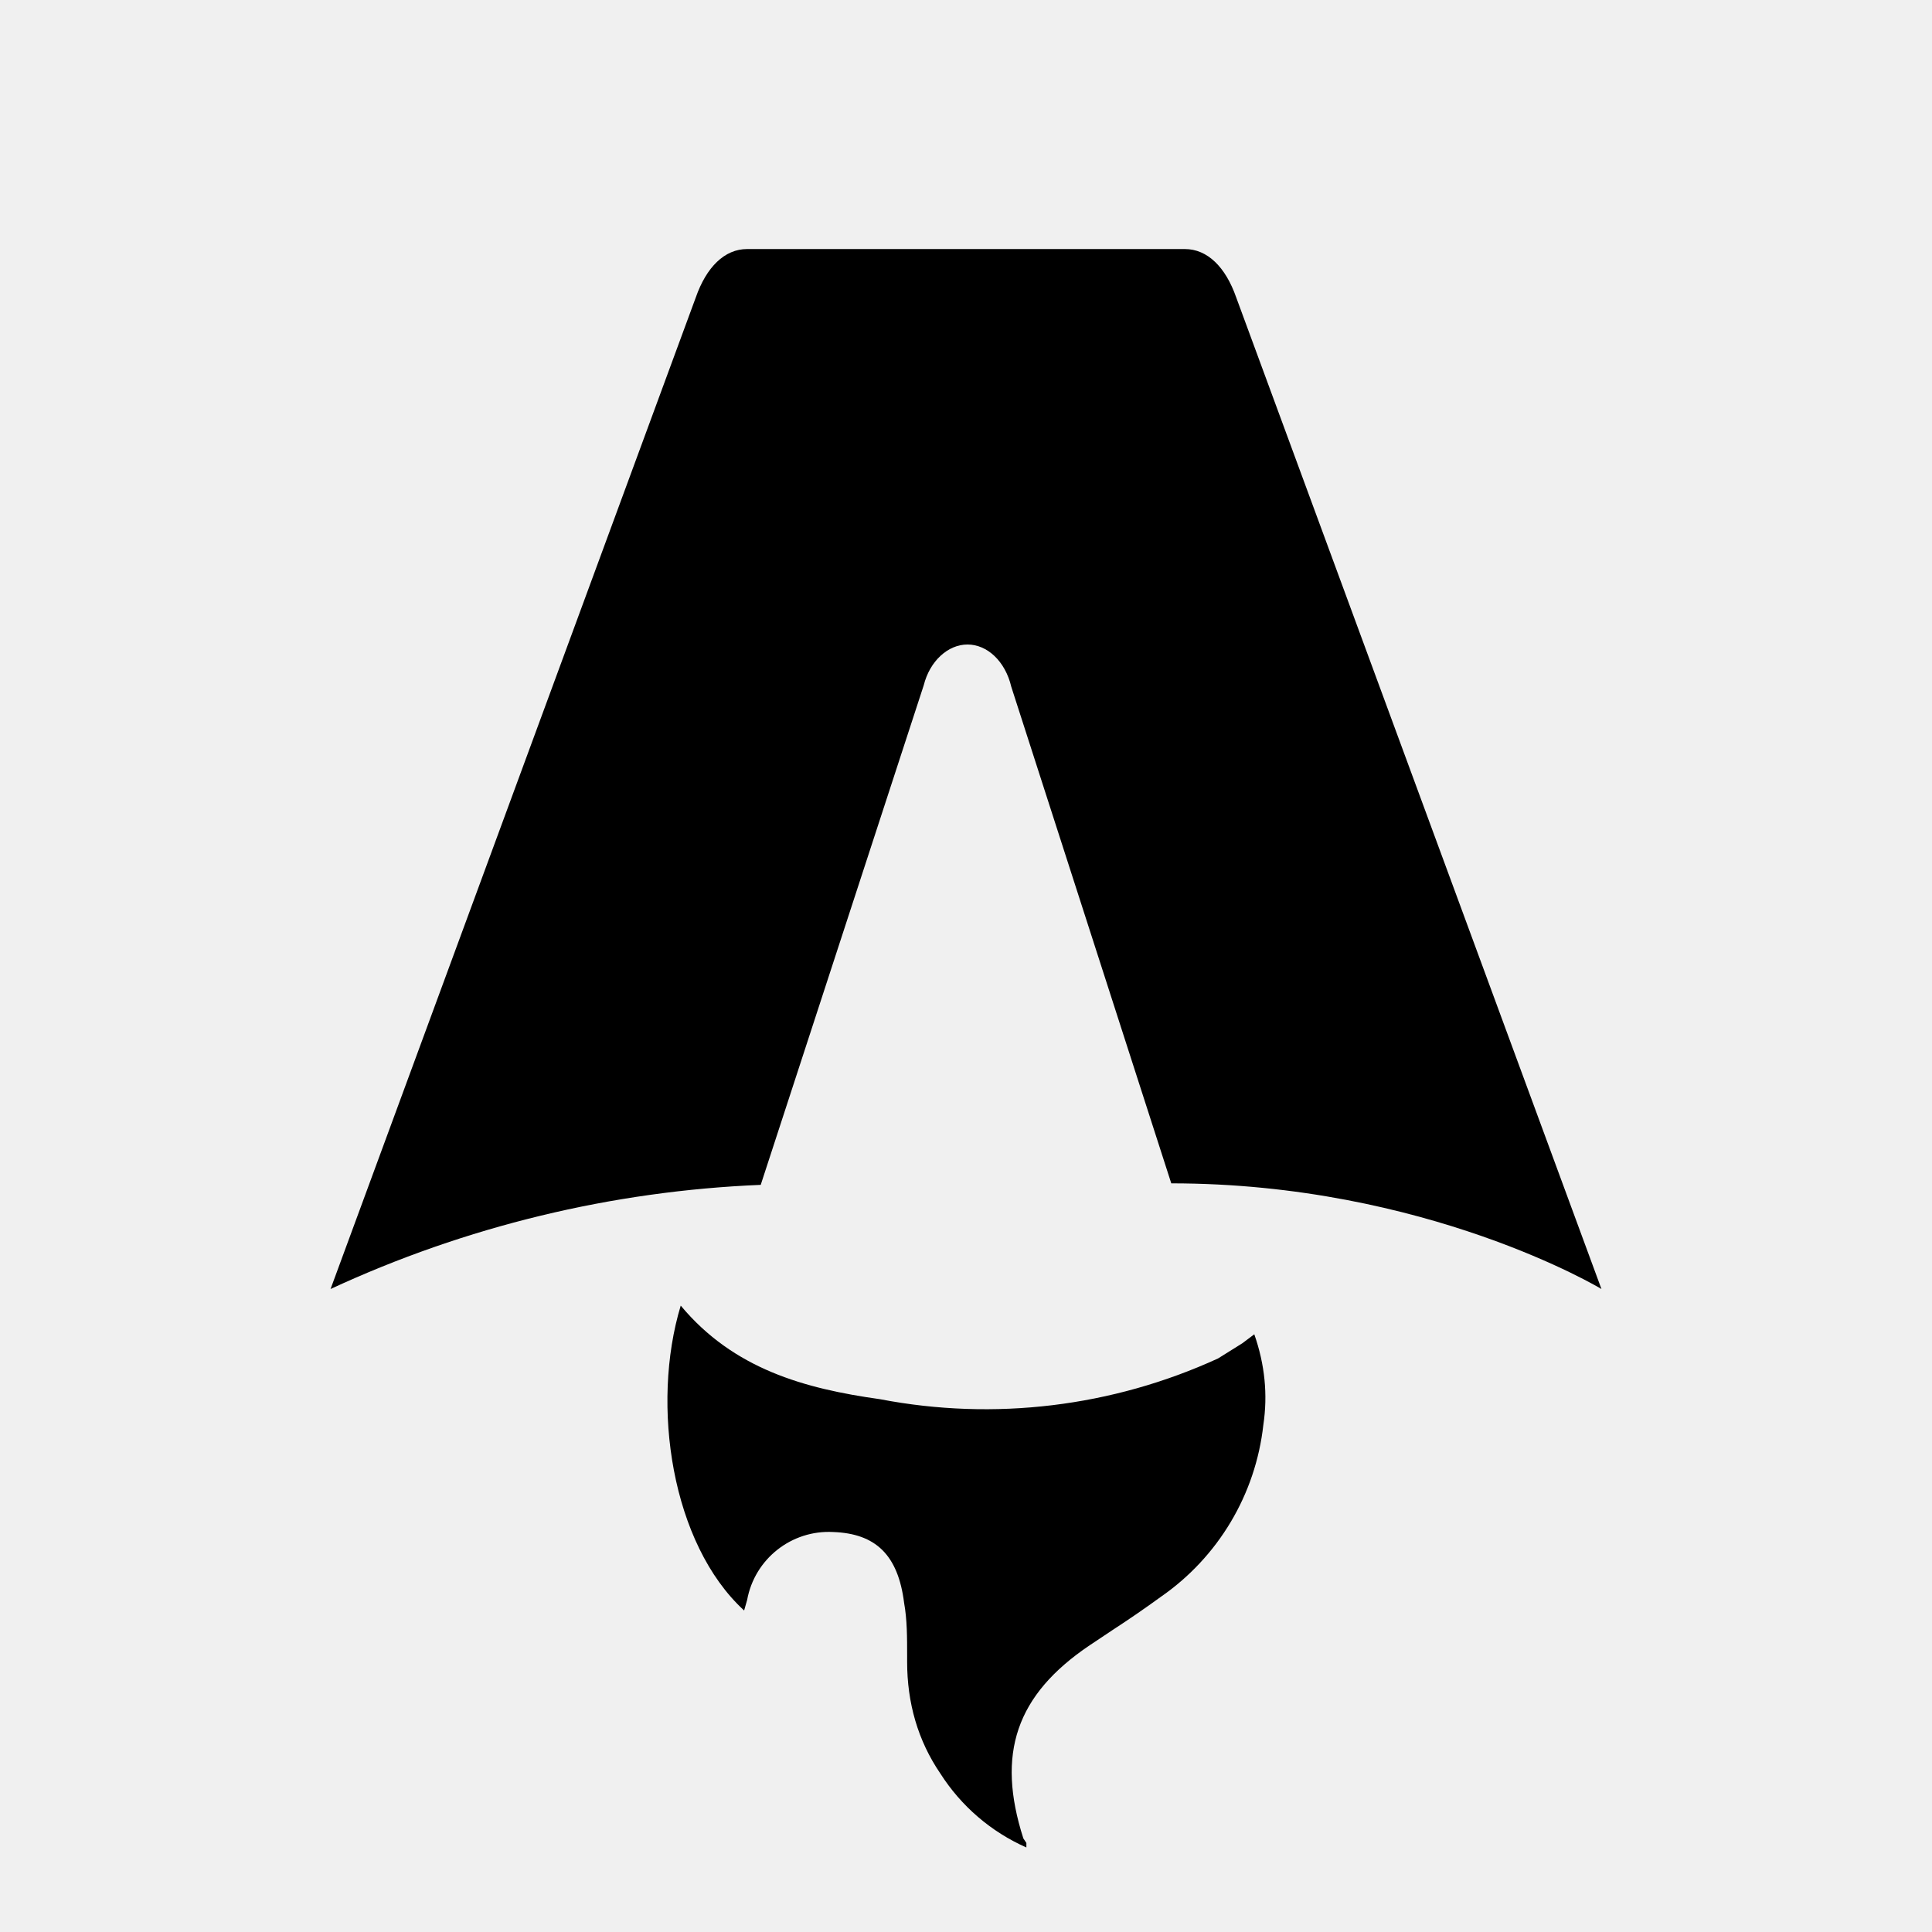
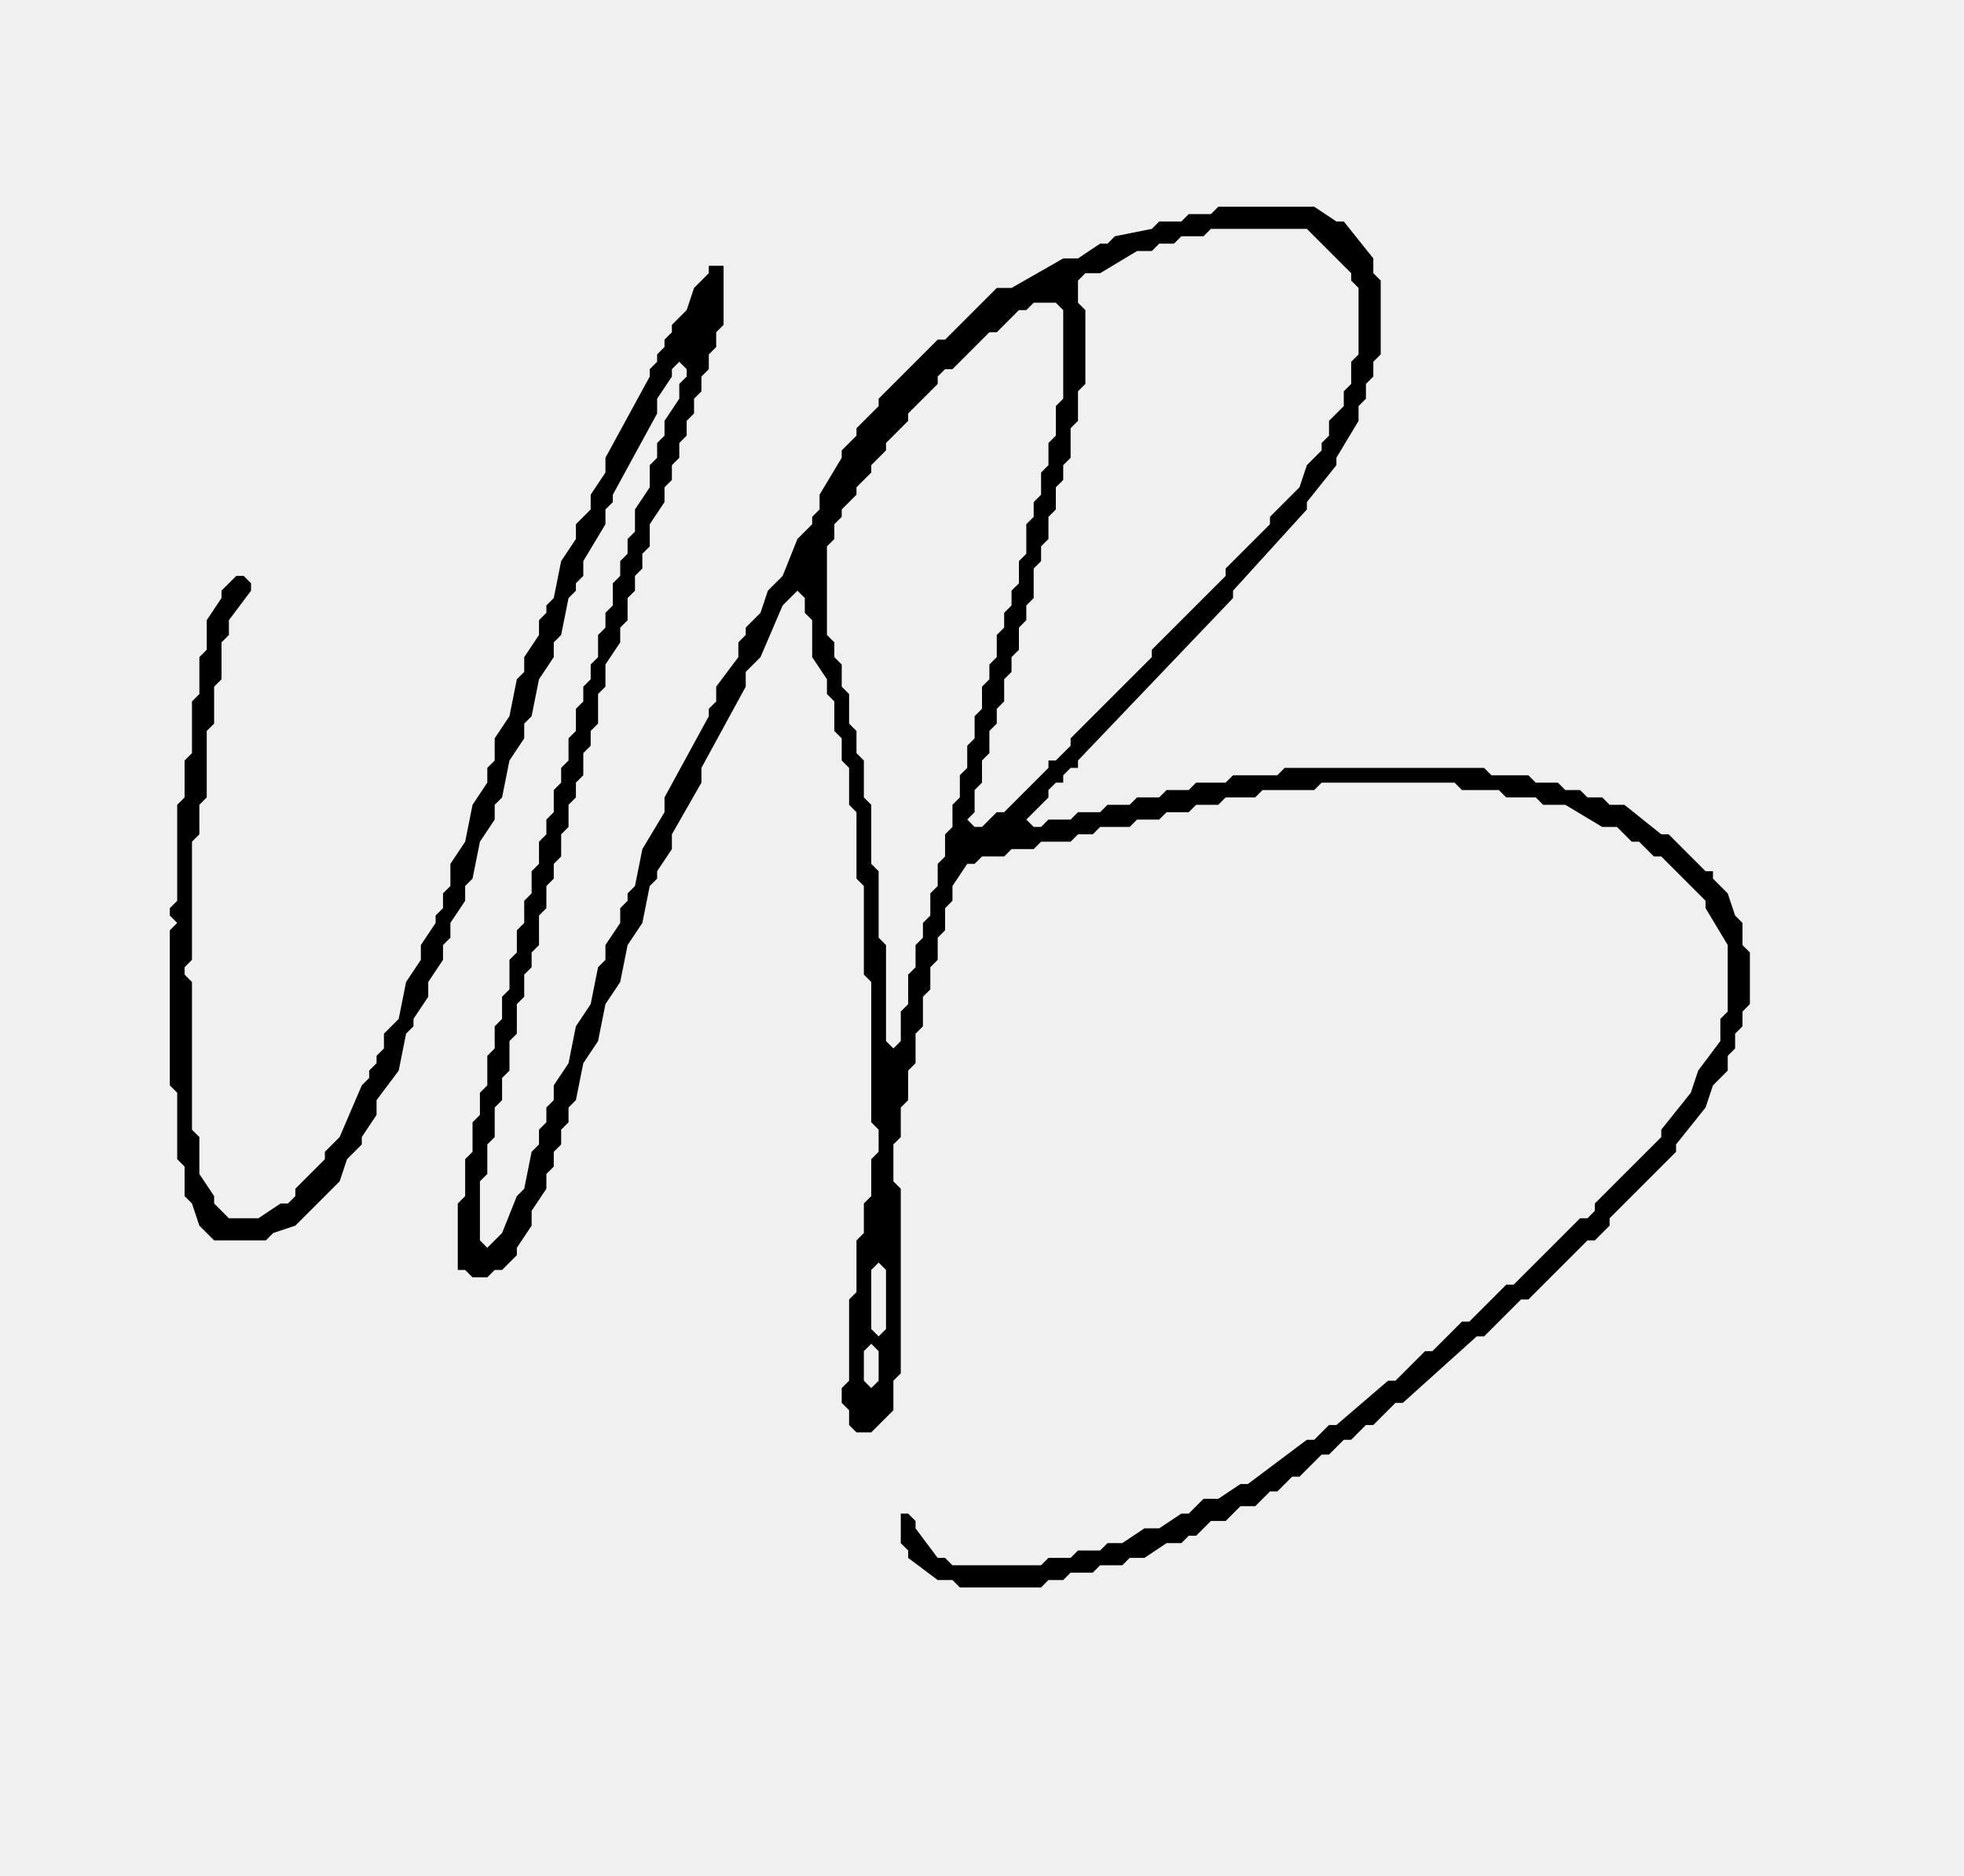
- <svg xmlns="http://www.w3.org/2000/svg" fill="none" viewBox="0 0 128 128">
-   <path d="M50.4 78.5a75.1 75.1 0 0 0-28.5 6.9l24.2-65.7c.7-2 1.9-3.2 3.4-3.2h29c1.5 0 2.7 1.2 3.4 3.2l24.2 65.7s-11.6-7-28.5-7L67 45.5c-.4-1.7-1.6-2.8-2.9-2.8-1.3 0-2.5 1.1-2.9 2.7L50.4 78.5Zm-1.1 28.2Zm-4.2-20.2c-2 6.6-.6 15.8 4.2 20.2a17.5 17.5 0 0 1 .2-.7 5.5 5.5 0 0 1 5.7-4.5c2.8.1 4.3 1.5 4.7 4.7.2 1.1.2 2.3.2 3.5v.4c0 2.7.7 5.2 2.2 7.4a13 13 0 0 0 5.7 4.9v-.3l-.2-.3c-1.8-5.6-.5-9.5 4.4-12.8l1.5-1a73 73 0 0 0 3.2-2.2 16 16 0 0 0 6.8-11.4c.3-2 .1-4-.6-6l-.8.6-1.6 1a37 37 0 0 1-22.4 2.7c-5-.7-9.7-2-13.2-6.2Z" />
-   <style>
-         path { fill: #000; }
-         @media (prefers-color-scheme: dark) {
-             path { fill: #FFF; }
-         }
-     </style>
+ <svg xmlns="http://www.w3.org/2000/svg" viewBox="0 0 266 254" role="img" aria-label="MB">
+   <path d="M 237 129 L 236 128 L 236 125 L 235 124 L 234 121 L 232 119 L 232 118 L 231 118 L 226 113 L 225 113 L 220 109 L 218 109 L 217 108 L 215 108 L 214 107 L 212 107 L 211 106 L 208 106 L 207 105 L 202 105 L 201 104 L 174 104 L 173 105 L 167 105 L 166 106 L 162 106 L 161 107 L 158 107 L 157 108 L 154 108 L 153 109 L 150 109 L 149 110 L 146 110 L 145 111 L 142 111 L 141 112 L 140 112 L 139 111 L 142 108 L 142 107 L 143 106 L 144 106 L 144 105 L 145 104 L 146 104 L 146 103 L 167 81 L 167 80 L 177 69 L 177 68 L 181 63 L 181 62 L 184 57 L 184 55 L 185 54 L 185 52 L 186 51 L 186 49 L 187 48 L 187 38 L 186 37 L 186 35 L 182 30 L 181 30 L 178 28 L 165 28 L 164 29 L 161 29 L 160 30 L 157 30 L 156 31 L 151 32 L 150 33 L 149 33 L 146 35 L 144 35 L 137 39 L 135 39 L 128 46 L 127 46 L 119 54 L 119 55 L 116 58 L 116 59 L 114 61 L 114 62 L 111 67 L 111 69 L 110 70 L 110 71 L 108 73 L 106 78 L 104 80 L 103 83 L 101 85 L 101 86 L 100 87 L 100 89 L 97 93 L 97 95 L 96 96 L 96 97 L 90 108 L 90 110 L 87 115 L 86 120 L 85 121 L 85 122 L 84 123 L 84 125 L 82 128 L 82 130 L 81 131 L 80 136 L 78 139 L 77 144 L 75 147 L 75 149 L 74 150 L 74 152 L 73 153 L 73 155 L 72 156 L 71 161 L 70 162 L 68 167 L 66 169 L 65 168 L 65 160 L 66 159 L 66 155 L 67 154 L 67 150 L 68 149 L 68 146 L 69 145 L 69 141 L 70 140 L 70 136 L 71 135 L 71 132 L 72 131 L 72 129 L 73 128 L 73 124 L 74 123 L 74 120 L 75 119 L 75 117 L 76 116 L 76 113 L 77 112 L 77 109 L 78 108 L 78 106 L 79 105 L 79 102 L 80 101 L 80 99 L 81 98 L 81 94 L 82 93 L 82 90 L 84 87 L 84 85 L 85 84 L 85 81 L 86 80 L 86 78 L 87 77 L 87 75 L 88 74 L 88 71 L 90 68 L 90 66 L 91 65 L 91 63 L 92 62 L 92 60 L 93 59 L 93 57 L 94 56 L 94 54 L 95 53 L 95 51 L 96 50 L 96 48 L 97 47 L 97 45 L 98 44 L 98 36 L 96 36 L 96 37 L 94 39 L 93 42 L 91 44 L 91 45 L 90 46 L 90 47 L 89 48 L 89 49 L 88 50 L 88 51 L 82 62 L 82 64 L 80 67 L 80 69 L 78 71 L 78 73 L 76 76 L 75 81 L 74 82 L 74 83 L 73 84 L 73 86 L 71 89 L 71 91 L 70 92 L 69 97 L 67 100 L 67 103 L 66 104 L 66 106 L 64 109 L 63 114 L 61 117 L 61 120 L 60 121 L 60 123 L 59 124 L 59 125 L 57 128 L 57 130 L 55 133 L 54 138 L 52 140 L 52 142 L 51 143 L 51 144 L 50 145 L 50 146 L 49 147 L 46 154 L 44 156 L 44 157 L 40 161 L 40 162 L 39 163 L 38 163 L 35 165 L 31 165 L 29 163 L 29 162 L 27 159 L 27 154 L 26 153 L 26 133 L 25 132 L 25 131 L 26 130 L 26 114 L 27 113 L 27 109 L 28 108 L 28 99 L 29 98 L 29 93 L 30 92 L 30 87 L 31 86 L 31 84 L 34 80 L 34 79 L 33 78 L 32 78 L 30 80 L 30 81 L 28 84 L 28 88 L 27 89 L 27 94 L 26 95 L 26 102 L 25 103 L 25 108 L 24 109 L 24 122 L 23 123 L 23 124 L 24 125 L 23 126 L 23 147 L 24 148 L 24 157 L 25 158 L 25 162 L 26 163 L 27 166 L 29 168 L 36 168 L 37 167 L 40 166 L 46 160 L 47 157 L 49 155 L 49 154 L 51 151 L 51 149 L 54 145 L 55 140 L 56 139 L 56 138 L 58 135 L 58 133 L 60 130 L 60 128 L 61 127 L 61 125 L 63 122 L 63 120 L 64 119 L 65 114 L 67 111 L 67 109 L 68 108 L 69 103 L 71 100 L 71 98 L 72 97 L 73 92 L 75 89 L 75 87 L 76 86 L 77 81 L 78 80 L 78 79 L 79 78 L 79 76 L 82 71 L 82 69 L 83 68 L 83 67 L 89 56 L 90 57 L 90 59 L 89 60 L 89 62 L 88 63 L 88 66 L 86 69 L 86 72 L 85 73 L 85 75 L 84 76 L 84 78 L 83 79 L 83 82 L 82 83 L 82 85 L 81 86 L 81 89 L 80 90 L 80 92 L 79 93 L 79 95 L 78 96 L 78 99 L 77 100 L 77 103 L 76 104 L 76 106 L 75 107 L 75 110 L 74 111 L 74 113 L 73 114 L 73 117 L 72 118 L 72 121 L 71 122 L 71 125 L 70 126 L 70 129 L 69 130 L 69 134 L 68 135 L 68 138 L 67 139 L 67 142 L 66 143 L 66 147 L 65 148 L 65 151 L 64 152 L 64 156 L 63 157 L 63 162 L 62 163 L 62 172 L 63 172 L 64 173 L 66 173 L 67 172 L 68 172 L 70 170 L 70 169 L 72 166 L 72 164 L 74 161 L 74 159 L 75 158 L 75 156 L 76 155 L 76 153 L 77 152 L 77 150 L 78 149 L 79 144 L 81 141 L 82 136 L 84 133 L 85 128 L 87 125 L 88 120 L 89 119 L 89 118 L 91 115 L 91 113 L 95 106 L 95 104 L 101 93 L 101 91 L 103 89 L 106 82 L 108 80 L 109 81 L 109 83 L 110 84 L 110 89 L 112 92 L 112 94 L 113 95 L 113 99 L 114 100 L 114 103 L 115 104 L 115 109 L 116 110 L 116 119 L 117 120 L 117 132 L 118 133 L 118 152 L 119 153 L 119 156 L 118 157 L 118 162 L 117 163 L 117 167 L 116 168 L 116 175 L 115 176 L 115 187 L 114 188 L 114 190 L 115 191 L 115 193 L 116 194 L 118 194 L 121 191 L 121 187 L 122 186 L 122 161 L 121 160 L 121 155 L 122 154 L 122 150 L 123 149 L 123 145 L 124 144 L 124 140 L 125 139 L 125 135 L 126 134 L 126 131 L 127 130 L 127 127 L 128 126 L 128 123 L 129 122 L 129 120 L 131 117 L 132 117 L 133 116 L 136 116 L 137 115 L 140 115 L 141 114 L 145 114 L 146 113 L 148 113 L 149 112 L 153 112 L 154 111 L 157 111 L 158 110 L 161 110 L 162 109 L 165 109 L 166 108 L 170 108 L 171 107 L 178 107 L 179 106 L 197 106 L 198 107 L 203 107 L 204 108 L 208 108 L 209 109 L 212 109 L 217 112 L 219 112 L 221 114 L 222 114 L 224 116 L 225 116 L 231 122 L 231 123 L 234 128 L 234 137 L 233 138 L 233 141 L 230 145 L 229 148 L 225 153 L 225 154 L 216 163 L 216 164 L 215 165 L 214 165 L 205 174 L 204 174 L 199 179 L 198 179 L 194 183 L 193 183 L 189 187 L 188 187 L 181 193 L 180 193 L 178 195 L 177 195 L 169 201 L 168 201 L 165 203 L 163 203 L 161 205 L 160 205 L 157 207 L 155 207 L 152 209 L 150 209 L 149 210 L 146 210 L 145 211 L 142 211 L 141 212 L 129 212 L 128 211 L 127 211 L 124 207 L 124 206 L 123 205 L 122 205 L 122 209 L 123 210 L 123 211 L 127 214 L 129 214 L 130 215 L 141 215 L 142 214 L 144 214 L 145 213 L 148 213 L 149 212 L 152 212 L 153 211 L 155 211 L 158 209 L 160 209 L 161 208 L 162 208 L 164 206 L 166 206 L 168 204 L 170 204 L 172 202 L 173 202 L 175 200 L 176 200 L 179 197 L 180 197 L 182 195 L 183 195 L 185 193 L 186 193 L 189 190 L 190 190 L 200 181 L 201 181 L 206 176 L 207 176 L 215 168 L 216 168 L 218 166 L 218 165 L 227 156 L 227 155 L 231 150 L 232 147 L 234 145 L 234 143 L 235 142 L 235 140 L 236 139 L 236 137 L 237 136 Z M 118 182 L 119 183 L 119 187 L 118 188 L 117 187 L 117 183 Z M 119 171 L 120 172 L 120 180 L 119 181 L 118 180 L 118 172 Z M 91 51 L 92 52 L 92 54 L 90 57 L 89 56 L 89 54 Z M 91 50 L 92 49 L 93 50 L 93 51 L 92 52 L 91 51 Z M 143 41 L 144 42 L 144 54 L 143 55 L 143 59 L 142 60 L 142 63 L 141 64 L 141 67 L 140 68 L 140 70 L 139 71 L 139 75 L 138 76 L 138 79 L 137 80 L 137 82 L 136 83 L 136 85 L 135 86 L 135 89 L 134 90 L 134 92 L 133 93 L 133 96 L 132 97 L 132 100 L 131 101 L 131 104 L 130 105 L 130 108 L 129 109 L 129 112 L 128 113 L 128 116 L 127 117 L 127 120 L 126 121 L 126 124 L 125 125 L 125 127 L 124 128 L 124 131 L 123 132 L 123 136 L 122 137 L 122 141 L 121 142 L 120 141 L 120 128 L 119 127 L 119 118 L 118 117 L 118 109 L 117 108 L 117 103 L 116 102 L 116 99 L 115 98 L 115 94 L 114 93 L 114 90 L 113 89 L 113 87 L 112 86 L 112 74 L 113 73 L 113 71 L 114 70 L 114 69 L 116 67 L 116 66 L 118 64 L 118 63 L 120 61 L 120 60 L 123 57 L 123 56 L 127 52 L 127 51 L 128 50 L 129 50 L 134 45 L 135 45 L 138 42 L 139 42 L 140 41 Z M 177 31 L 183 37 L 183 38 L 184 39 L 184 48 L 183 49 L 183 52 L 182 53 L 182 55 L 180 57 L 180 59 L 179 60 L 179 61 L 177 63 L 176 66 L 172 70 L 172 71 L 166 77 L 166 78 L 156 88 L 156 89 L 145 100 L 145 101 L 143 103 L 142 103 L 142 104 L 136 110 L 135 110 L 133 112 L 132 112 L 131 111 L 132 110 L 132 107 L 133 106 L 133 103 L 134 102 L 134 99 L 135 98 L 135 96 L 136 95 L 136 92 L 137 91 L 137 89 L 138 88 L 138 85 L 139 84 L 139 82 L 140 81 L 140 77 L 141 76 L 141 74 L 142 73 L 142 70 L 143 69 L 143 66 L 144 65 L 144 63 L 145 62 L 145 58 L 146 57 L 146 53 L 147 52 L 147 42 L 146 41 L 146 38 L 147 37 L 149 37 L 154 34 L 156 34 L 157 33 L 159 33 L 160 32 L 163 32 L 164 31 Z" fill="currentColor" fill-rule="evenodd" />
</svg>
